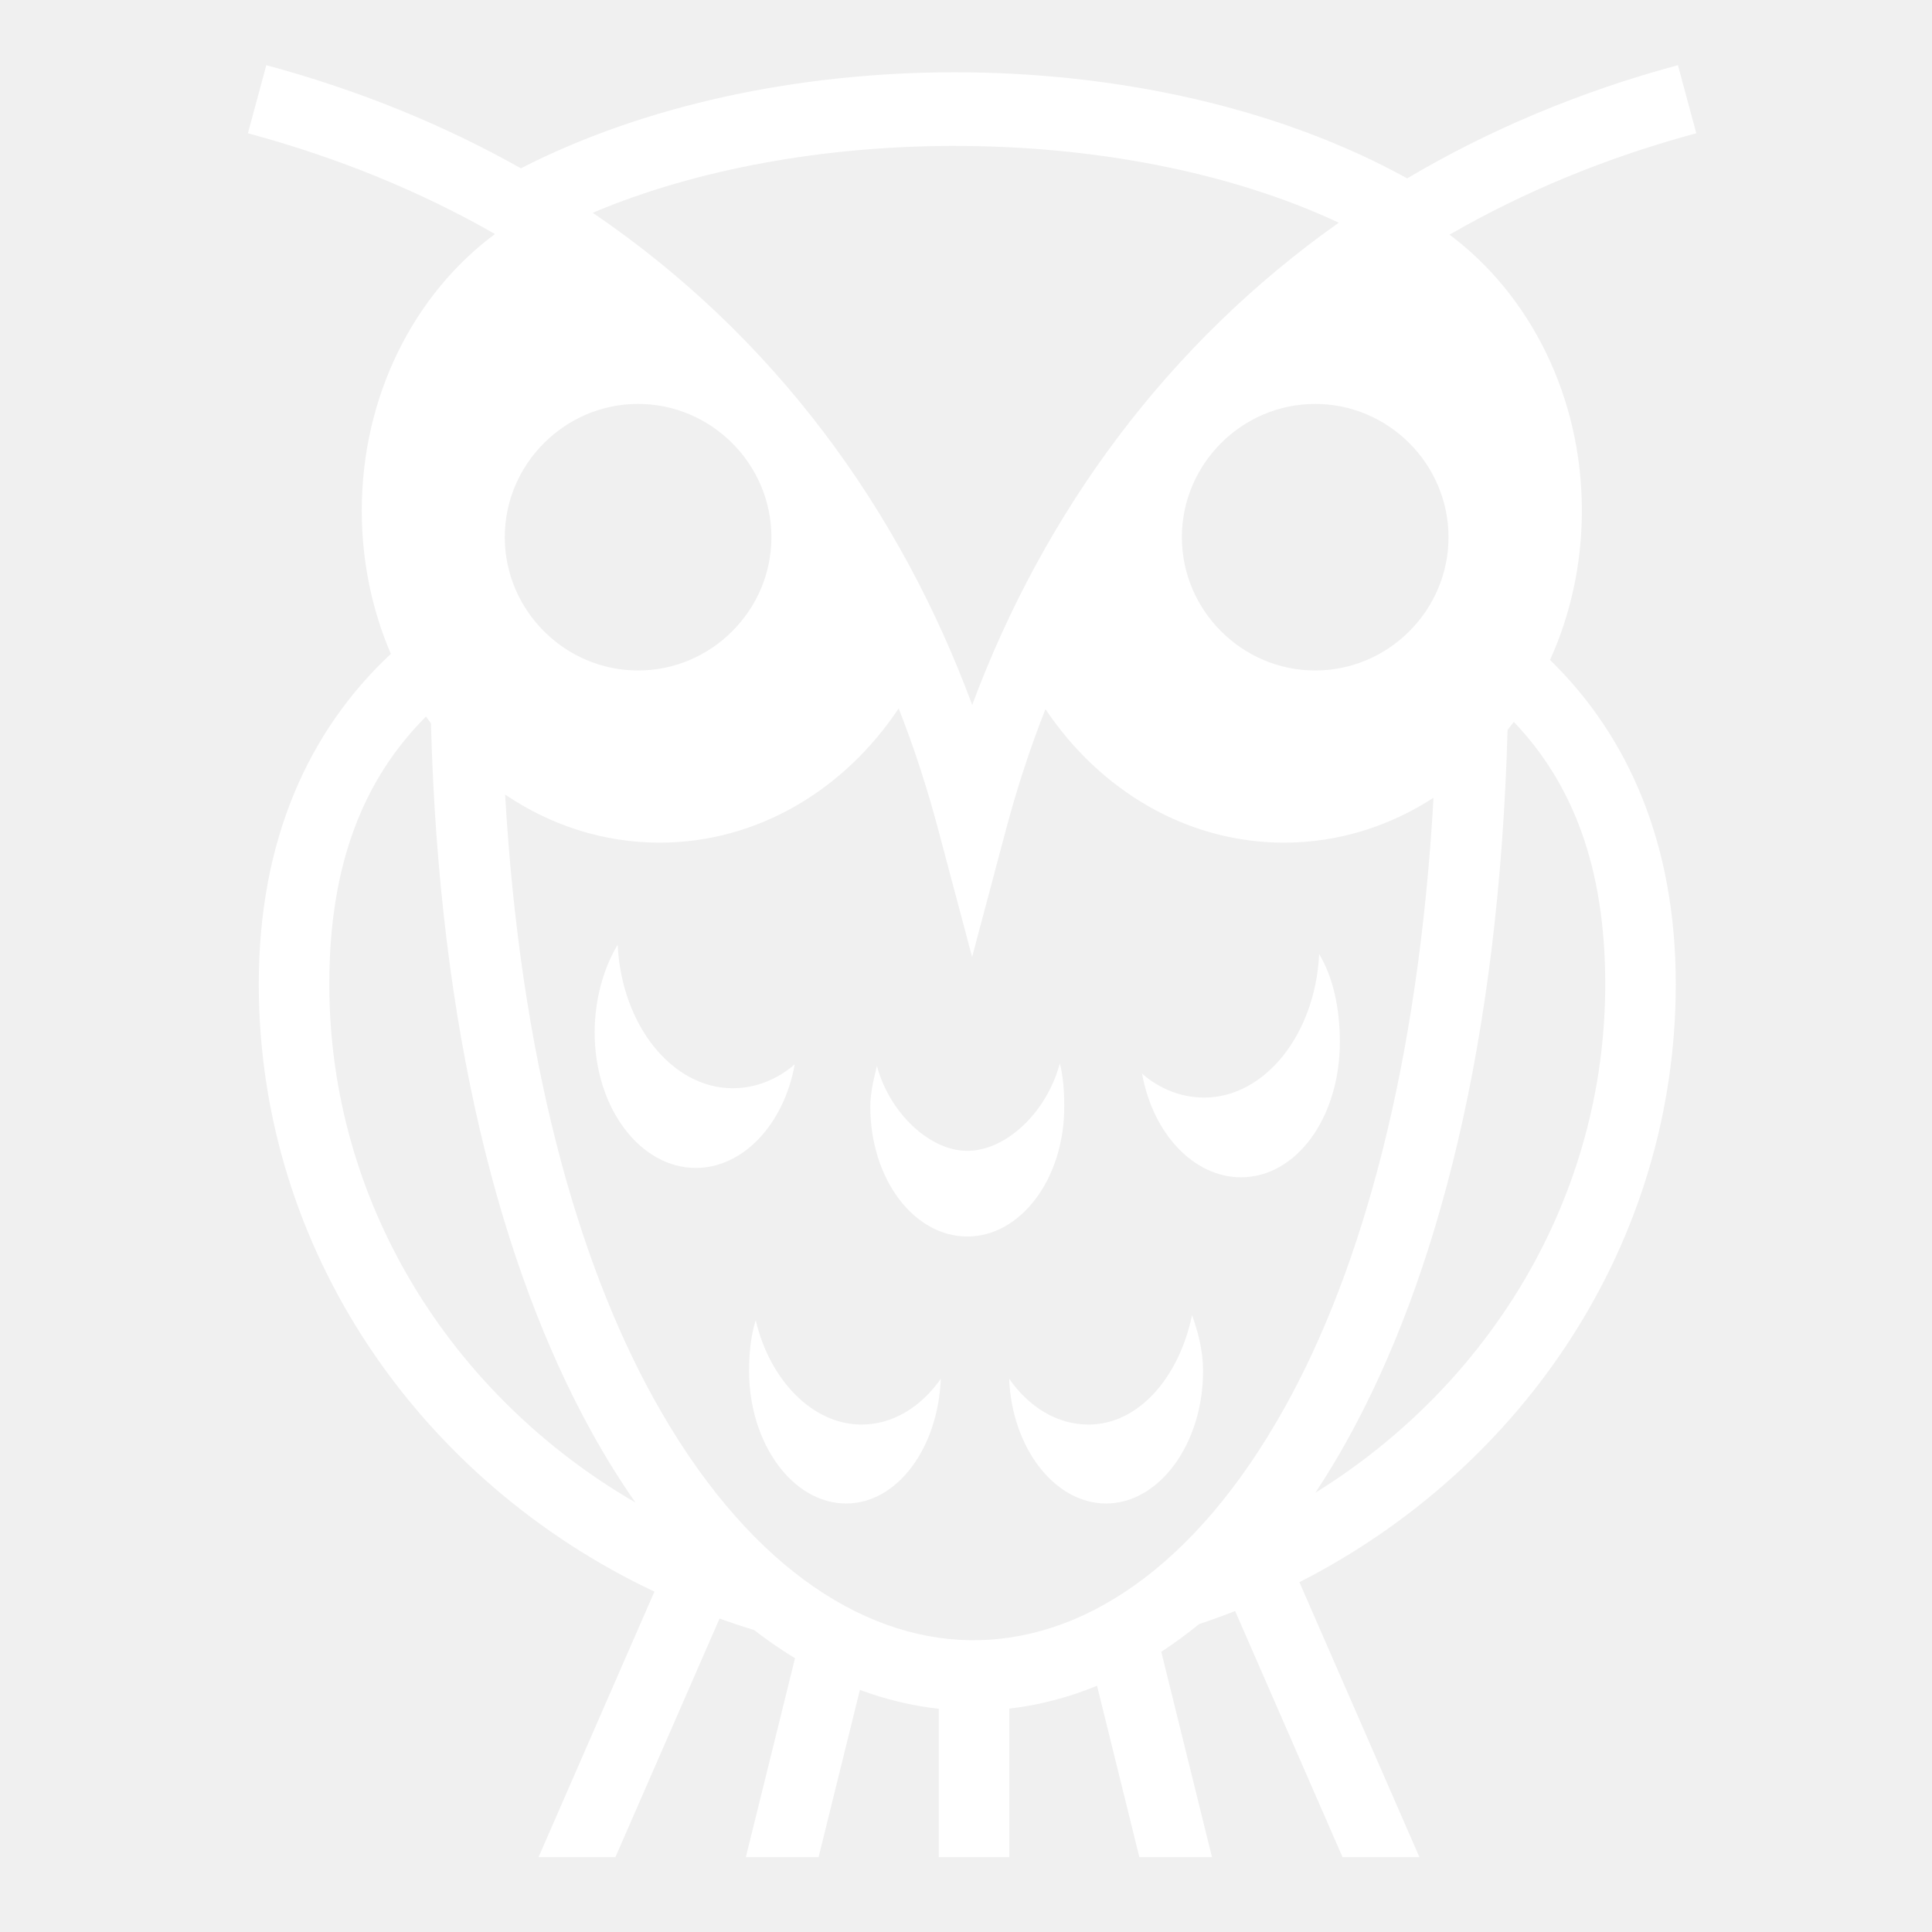
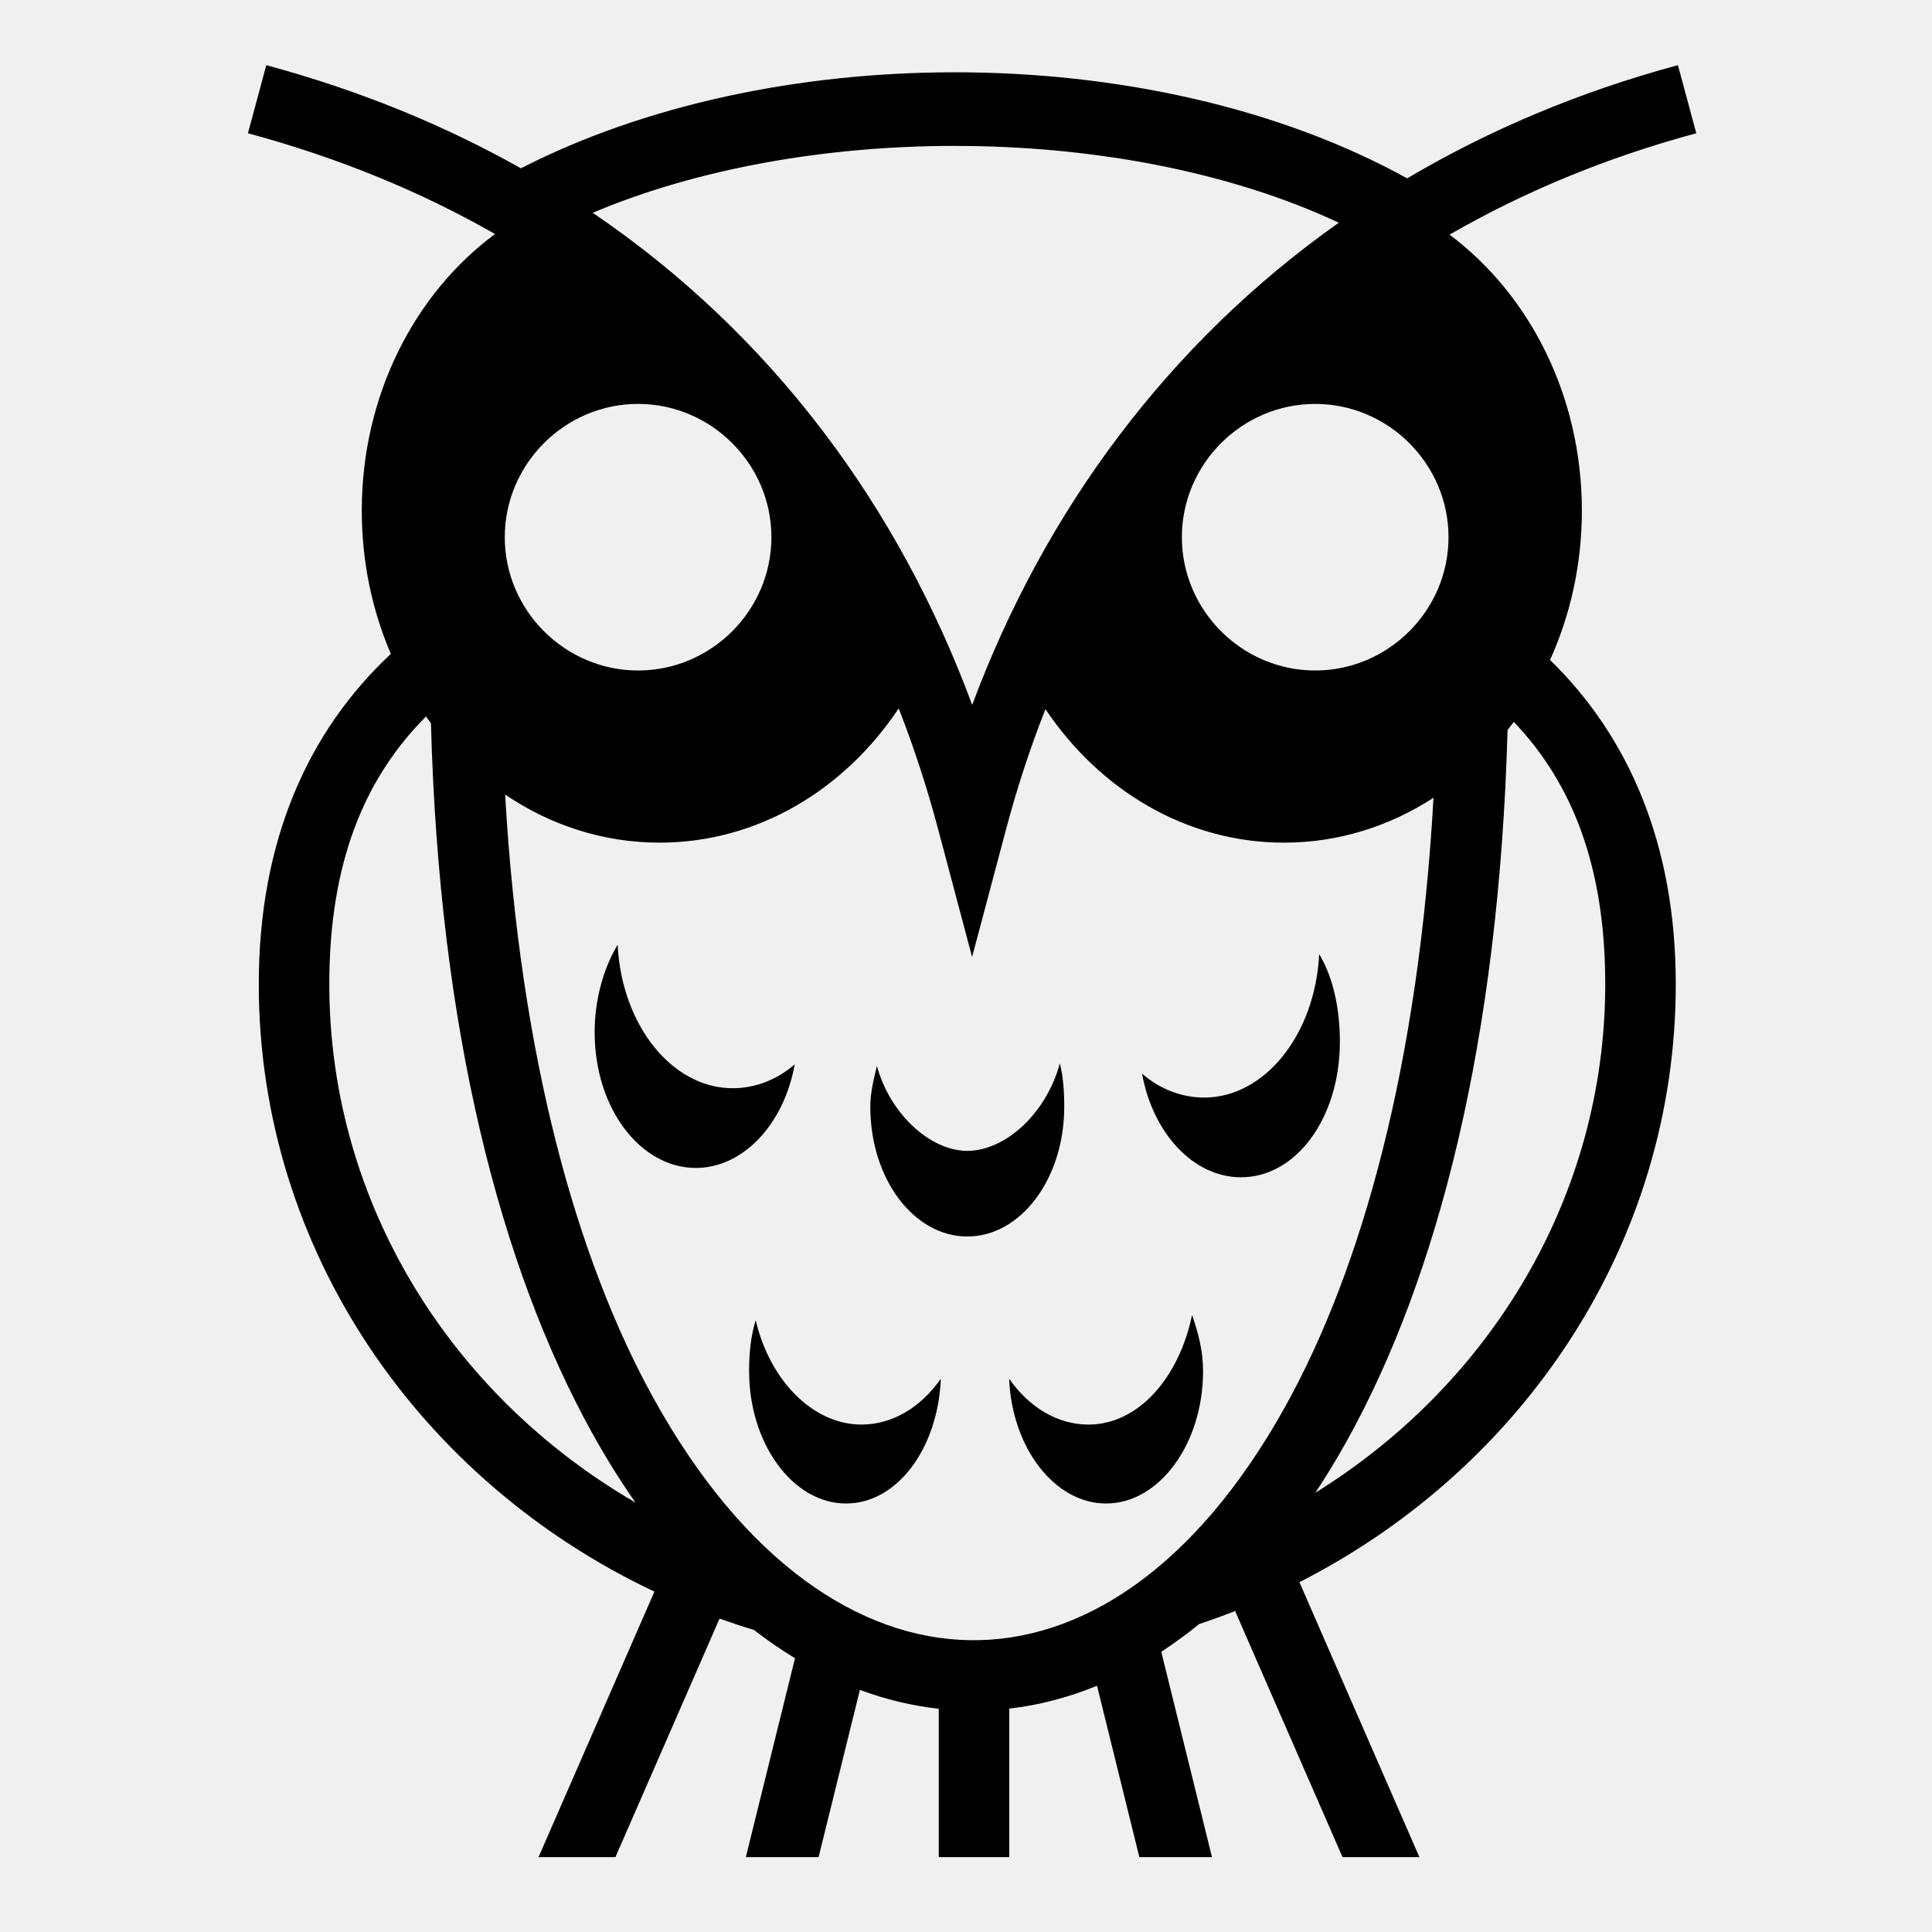
<svg xmlns="http://www.w3.org/2000/svg" viewBox="0 0 512 512">
-   <path fill="#fff" d="M70.574 17.27l-4.87 18.044c24.228 6.543 46.02 15.573 65.478 26.704-21.276 15.76-35.307 42.705-35.307 73.314 0 13.593 2.77 26.463 7.707 37.955-21.82 20.365-35.004 49.398-35.004 87.504 0 70.68 42.857 131.724 104.85 161.005l-30.71 70.36h20.376l27.594-63.216c3.01 1.077 6.05 2.09 9.13 3.02 3.56 2.76 7.186 5.25 10.868 7.487l-13.03 52.71h19.28l10.945-44.32c6.856 2.546 13.842 4.224 20.9 5.007v39.312h18.69V452.8c7.872-.906 15.65-2.936 23.255-6.056l11.212 45.412h19.25l-13.44-54.418c3.4-2.222 6.75-4.66 10.036-7.343 3.22-1.07 6.398-2.226 9.537-3.456l28.46 65.216h20.376l-31.8-72.863c59.226-30.165 99.74-89.782 99.74-158.502 0-37.114-12.51-65.62-33.32-85.897 5.383-11.896 8.435-25.327 8.435-39.56 0-30.5-13.928-57.36-35.073-73.144 19.638-11.334 41.452-20.41 65.396-26.876l-4.87-18.043c-26.26 7.092-50.213 17.245-71.75 30-34.084-18.84-77.19-28.164-120.214-28.114-40.908.048-81.73 8.575-114.655 25.448-20.227-11.394-42.7-20.644-67.47-27.333zM252.707 38.67c36.446-.044 72.955 6.705 102.084 20.348-45.112 31.892-77.918 76.2-97.15 127.79C238.314 134.672 205 88.95 157.073 56.388c27.807-11.744 61.69-17.68 95.635-17.722zm-83.605 68.373c19.4 0 35.33 15.923 35.33 35.32 0 19.4-15.93 35.324-35.33 35.324S133.77 161.76 133.77 142.36c0-19.398 15.932-35.32 35.332-35.32zm179.44 0c19.4 0 35.33 15.923 35.33 35.32 0 19.4-15.93 35.324-35.33 35.324-19.402 0-35.333-15.923-35.333-35.323 0-19.398 15.93-35.32 35.33-35.32zm-110.378 80.69c4.052 10.347 7.523 21 10.424 31.913l9.03 33.964 9.03-33.964c2.895-10.888 6.368-21.472 10.405-31.72 14.39 21.47 37.346 35.386 63.236 35.386 14.44 0 27.964-4.346 39.608-11.896-4.003 70.85-18.94 124.726-39.34 161.416-23.964 43.104-54.35 62.274-83.537 61.836-29.184-.438-59.806-20.672-83.803-64.074-20.432-36.954-35.36-90.513-39.354-160.03C145.8 218.65 159.81 223.31 174.8 223.31c25.967 0 48.984-14 63.364-35.58zm-125.266 2.147c.433.61.864 1.22 1.31 1.816 2.165 81.335 18.39 144.056 42.653 187.942 3.655 6.61 7.513 12.784 11.538 18.55-48.72-28.262-81.132-79.294-81.132-137.394 0-32.026 9.226-54.484 25.632-70.913zm288.282 1.428c15.53 16.296 24.226 38.38 24.226 69.486 0 56.37-30.516 106.083-76.828 134.804 2.87-4.334 5.65-8.887 8.315-13.682 24.163-43.46 40.328-106.15 42.628-188.473.56-.707 1.122-1.41 1.66-2.135zm-237.496 59.052c-3.753 6.263-6.096 14.53-6.096 23.24 0 20.065 12.095 35.915 26.82 35.915 12.53 0 23.354-11.585 26.21-27.465-4.692 4.098-10.472 6.34-16.456 6.34-15.98 0-29.423-16.616-30.478-38.03zm185.912 2.477c-1.056 21.413-14.496 38.03-30.477 38.03-5.985 0-11.763-2.242-16.458-6.34 2.858 15.88 13.68 27.466 26.21 27.466 14.726 0 26.21-15.85 26.21-35.916 0-8.71-1.732-16.977-5.484-23.24h-.002zm-68.73 28.97c-3.51 13.094-14.307 23.18-24.53 23.18-9.984 0-20.61-10.057-23.943-22.507-.813 3.397-1.752 7.03-1.752 10.796 0 19.225 11.59 34.41 25.698 34.41s25.697-15.185 25.697-34.41c0-3.986-.26-7.9-1.168-11.47h-.002zm35.04 66.706c-3.435 16.552-14.208 29.013-27.45 29.013-8.24 0-15.752-4.6-21.024-12.146.738 18.326 12.065 33.062 25.697 33.062 14.107 0 25.696-15.862 25.696-35.086 0-5.407-1.303-10.277-2.92-14.844zm-115.636 1.347c-1.294 4.168-1.752 8.69-1.752 13.497 0 19.224 11.59 35.085 25.697 35.085 13.633 0 24.375-14.737 25.113-33.063-5.272 7.545-12.784 12.146-21.025 12.146-12.916 0-24.314-11.735-28.032-27.666z" />
+   <path fill="#000" d="M70.574 17.27l-4.87 18.044c24.228 6.543 46.02 15.573 65.478 26.704-21.276 15.76-35.307 42.705-35.307 73.314 0 13.593 2.77 26.463 7.707 37.955-21.82 20.365-35.004 49.398-35.004 87.504 0 70.68 42.857 131.724 104.85 161.005l-30.71 70.36h20.376l27.594-63.216c3.01 1.077 6.05 2.09 9.13 3.02 3.56 2.76 7.186 5.25 10.868 7.487l-13.03 52.71h19.28l10.945-44.32c6.856 2.546 13.842 4.224 20.9 5.007v39.312h18.69V452.8c7.872-.906 15.65-2.936 23.255-6.056l11.212 45.412h19.25l-13.44-54.418c3.4-2.222 6.75-4.66 10.036-7.343 3.22-1.07 6.398-2.226 9.537-3.456l28.46 65.216h20.376l-31.8-72.863c59.226-30.165 99.74-89.782 99.74-158.502 0-37.114-12.51-65.62-33.32-85.897 5.383-11.896 8.435-25.327 8.435-39.56 0-30.5-13.928-57.36-35.073-73.144 19.638-11.334 41.452-20.41 65.396-26.876l-4.87-18.043c-26.26 7.092-50.213 17.245-71.75 30-34.084-18.84-77.19-28.164-120.214-28.114-40.908.048-81.73 8.575-114.655 25.448-20.227-11.394-42.7-20.644-67.47-27.333zM252.707 38.67c36.446-.044 72.955 6.705 102.084 20.348-45.112 31.892-77.918 76.2-97.15 127.79C238.314 134.672 205 88.95 157.073 56.388c27.807-11.744 61.69-17.68 95.635-17.722zm-83.605 68.373c19.4 0 35.33 15.923 35.33 35.32 0 19.4-15.93 35.324-35.33 35.324S133.77 161.76 133.77 142.36c0-19.398 15.932-35.32 35.332-35.32zm179.44 0c19.4 0 35.33 15.923 35.33 35.32 0 19.4-15.93 35.324-35.33 35.324-19.402 0-35.333-15.923-35.333-35.323 0-19.398 15.93-35.32 35.33-35.32zm-110.378 80.69c4.052 10.347 7.523 21 10.424 31.913l9.03 33.964 9.03-33.964c2.895-10.888 6.368-21.472 10.405-31.72 14.39 21.47 37.346 35.386 63.236 35.386 14.44 0 27.964-4.346 39.608-11.896-4.003 70.85-18.94 124.726-39.34 161.416-23.964 43.104-54.35 62.274-83.537 61.836-29.184-.438-59.806-20.672-83.803-64.074-20.432-36.954-35.36-90.513-39.354-160.03C145.8 218.65 159.81 223.31 174.8 223.31c25.967 0 48.984-14 63.364-35.58zm-125.266 2.147c.433.61.864 1.22 1.31 1.816 2.165 81.335 18.39 144.056 42.653 187.942 3.655 6.61 7.513 12.784 11.538 18.55-48.72-28.262-81.132-79.294-81.132-137.394 0-32.026 9.226-54.484 25.632-70.913zm288.282 1.428c15.53 16.296 24.226 38.38 24.226 69.486 0 56.37-30.516 106.083-76.828 134.804 2.87-4.334 5.65-8.887 8.315-13.682 24.163-43.46 40.328-106.15 42.628-188.473.56-.707 1.122-1.41 1.66-2.135zm-237.496 59.052c-3.753 6.263-6.096 14.53-6.096 23.24 0 20.065 12.095 35.915 26.82 35.915 12.53 0 23.354-11.585 26.21-27.465-4.692 4.098-10.472 6.34-16.456 6.34-15.98 0-29.423-16.616-30.478-38.03zm185.912 2.477c-1.056 21.413-14.496 38.03-30.477 38.03-5.985 0-11.763-2.242-16.458-6.34 2.858 15.88 13.68 27.466 26.21 27.466 14.726 0 26.21-15.85 26.21-35.916 0-8.71-1.732-16.977-5.484-23.24h-.002zm-68.73 28.97c-3.51 13.094-14.307 23.18-24.53 23.18-9.984 0-20.61-10.057-23.943-22.507-.813 3.397-1.752 7.03-1.752 10.796 0 19.225 11.59 34.41 25.698 34.41s25.697-15.185 25.697-34.41c0-3.986-.26-7.9-1.168-11.47h-.002zm35.04 66.706c-3.435 16.552-14.208 29.013-27.45 29.013-8.24 0-15.752-4.6-21.024-12.146.738 18.326 12.065 33.062 25.697 33.062 14.107 0 25.696-15.862 25.696-35.086 0-5.407-1.303-10.277-2.92-14.844zm-115.636 1.347c-1.294 4.168-1.752 8.69-1.752 13.497 0 19.224 11.59 35.085 25.697 35.085 13.633 0 24.375-14.737 25.113-33.063-5.272 7.545-12.784 12.146-21.025 12.146-12.916 0-24.314-11.735-28.032-27.666z" />
</svg>
